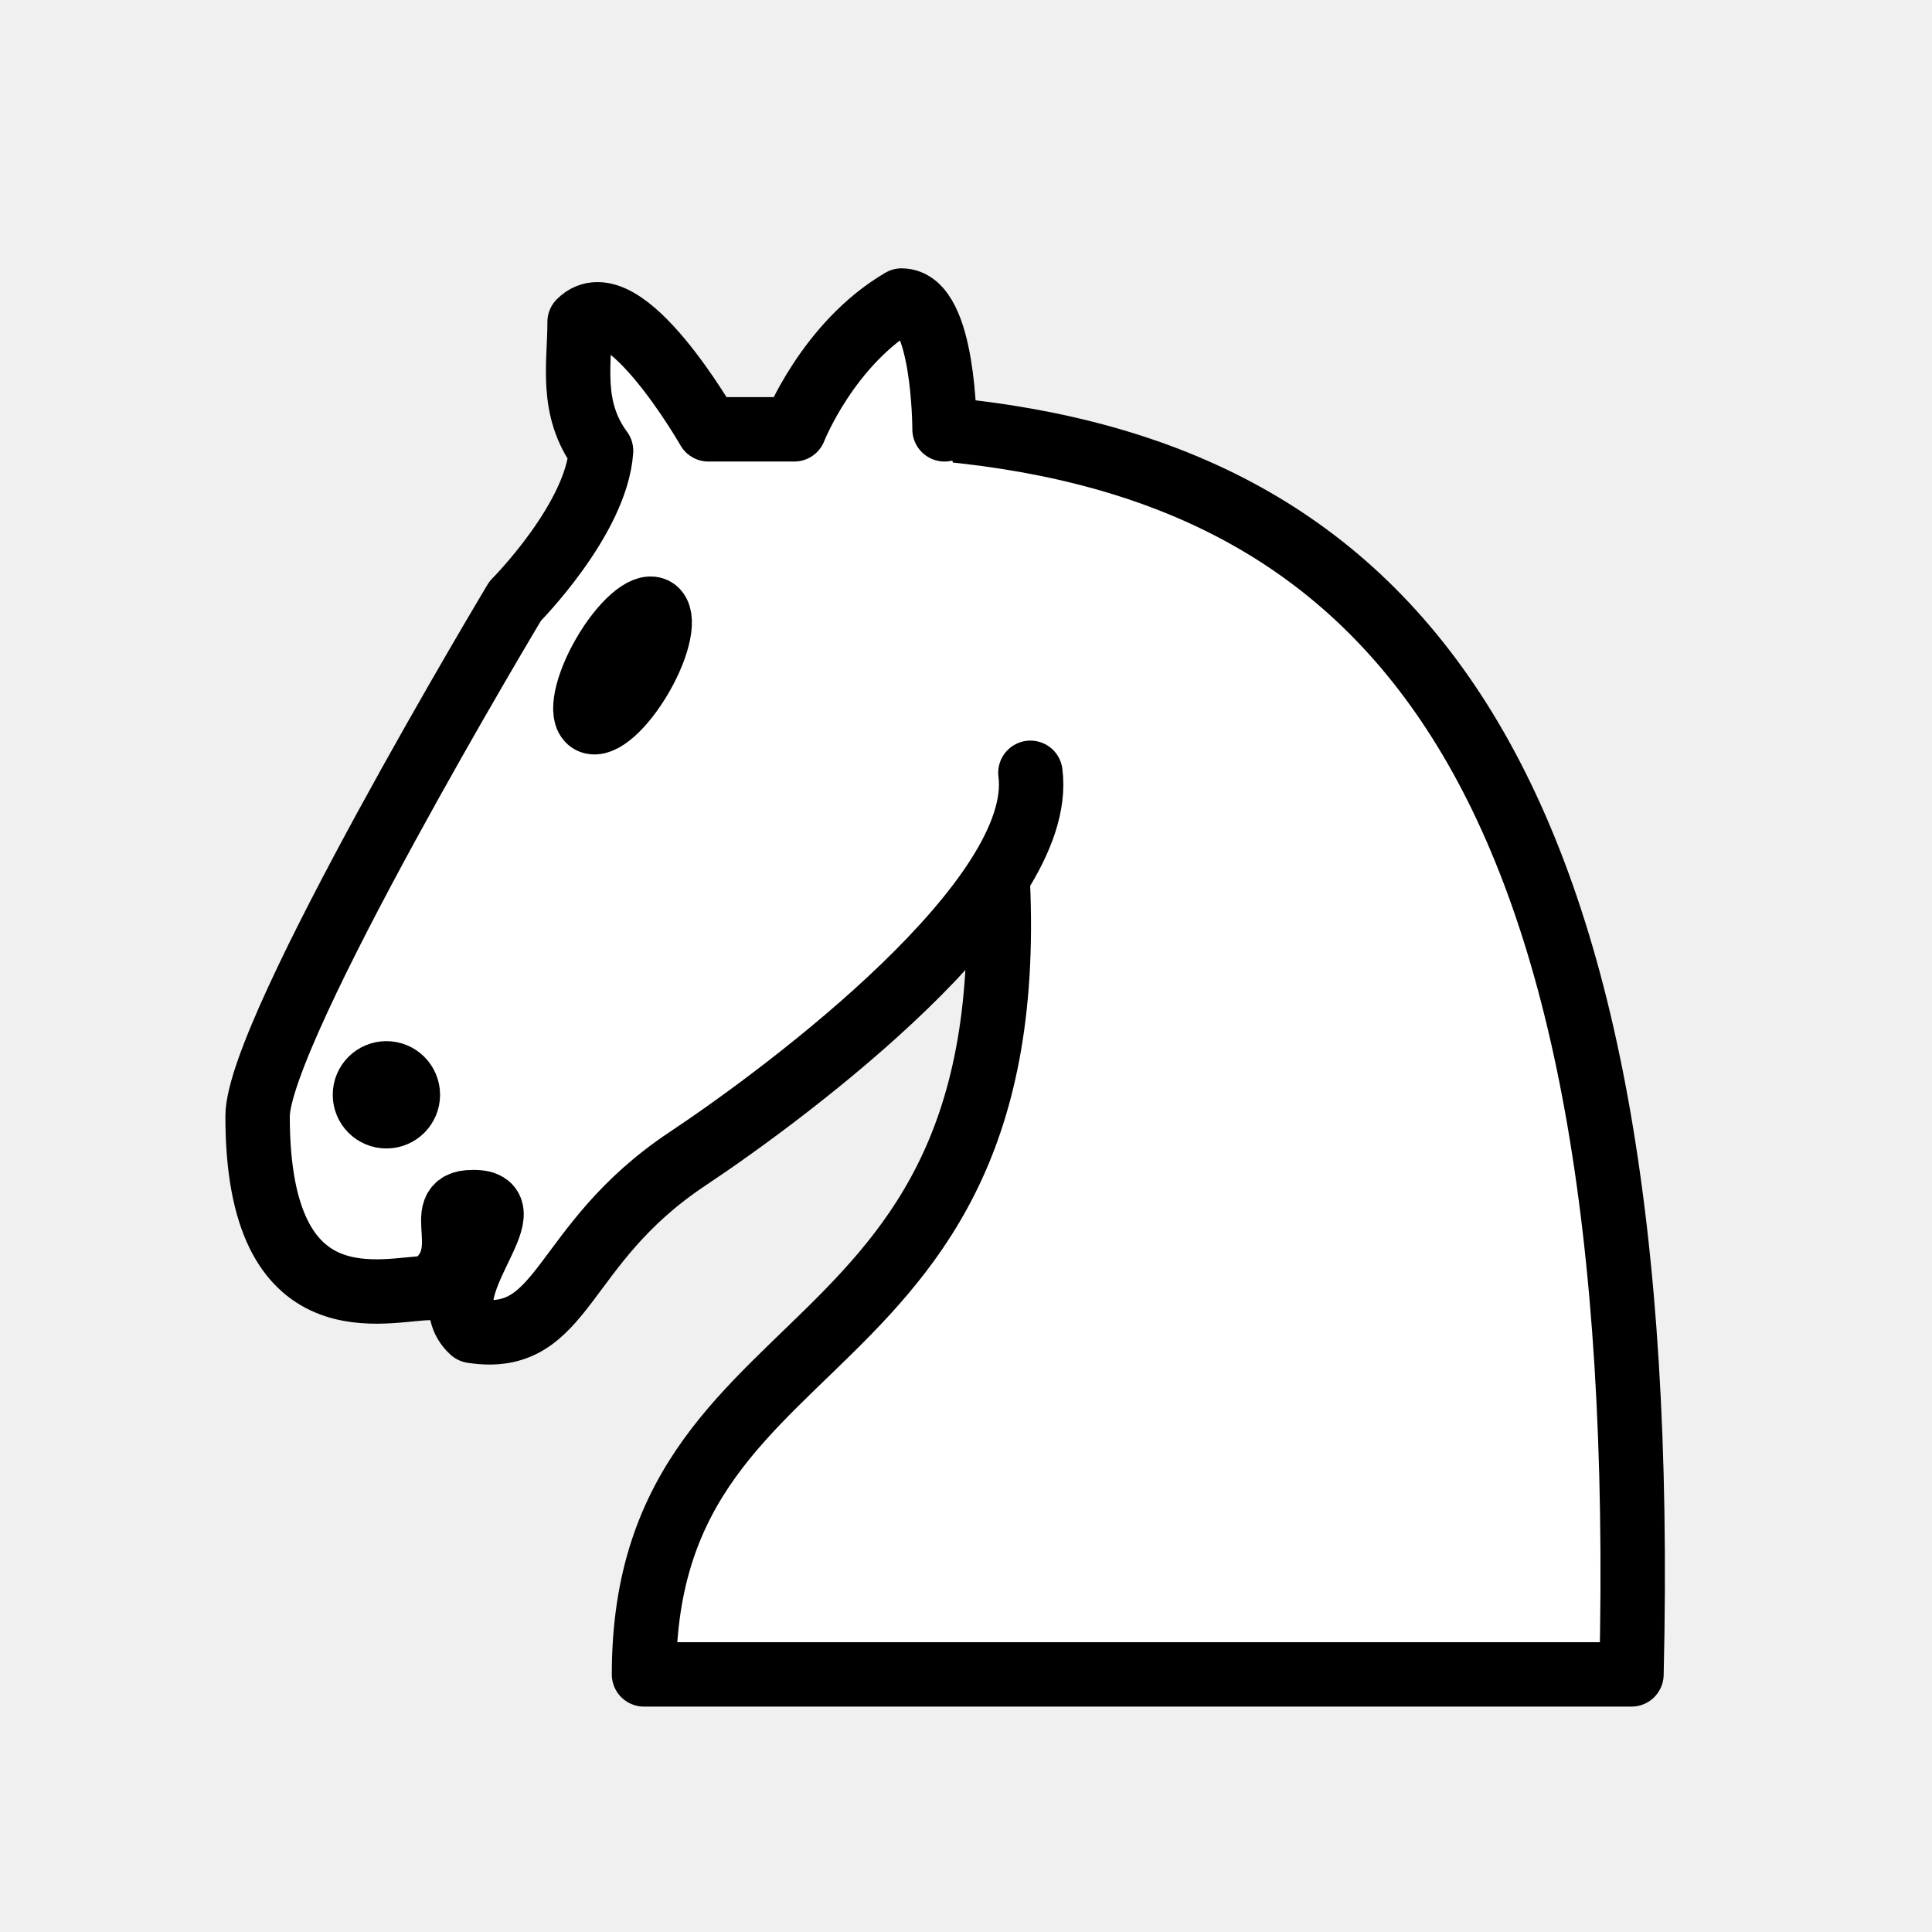
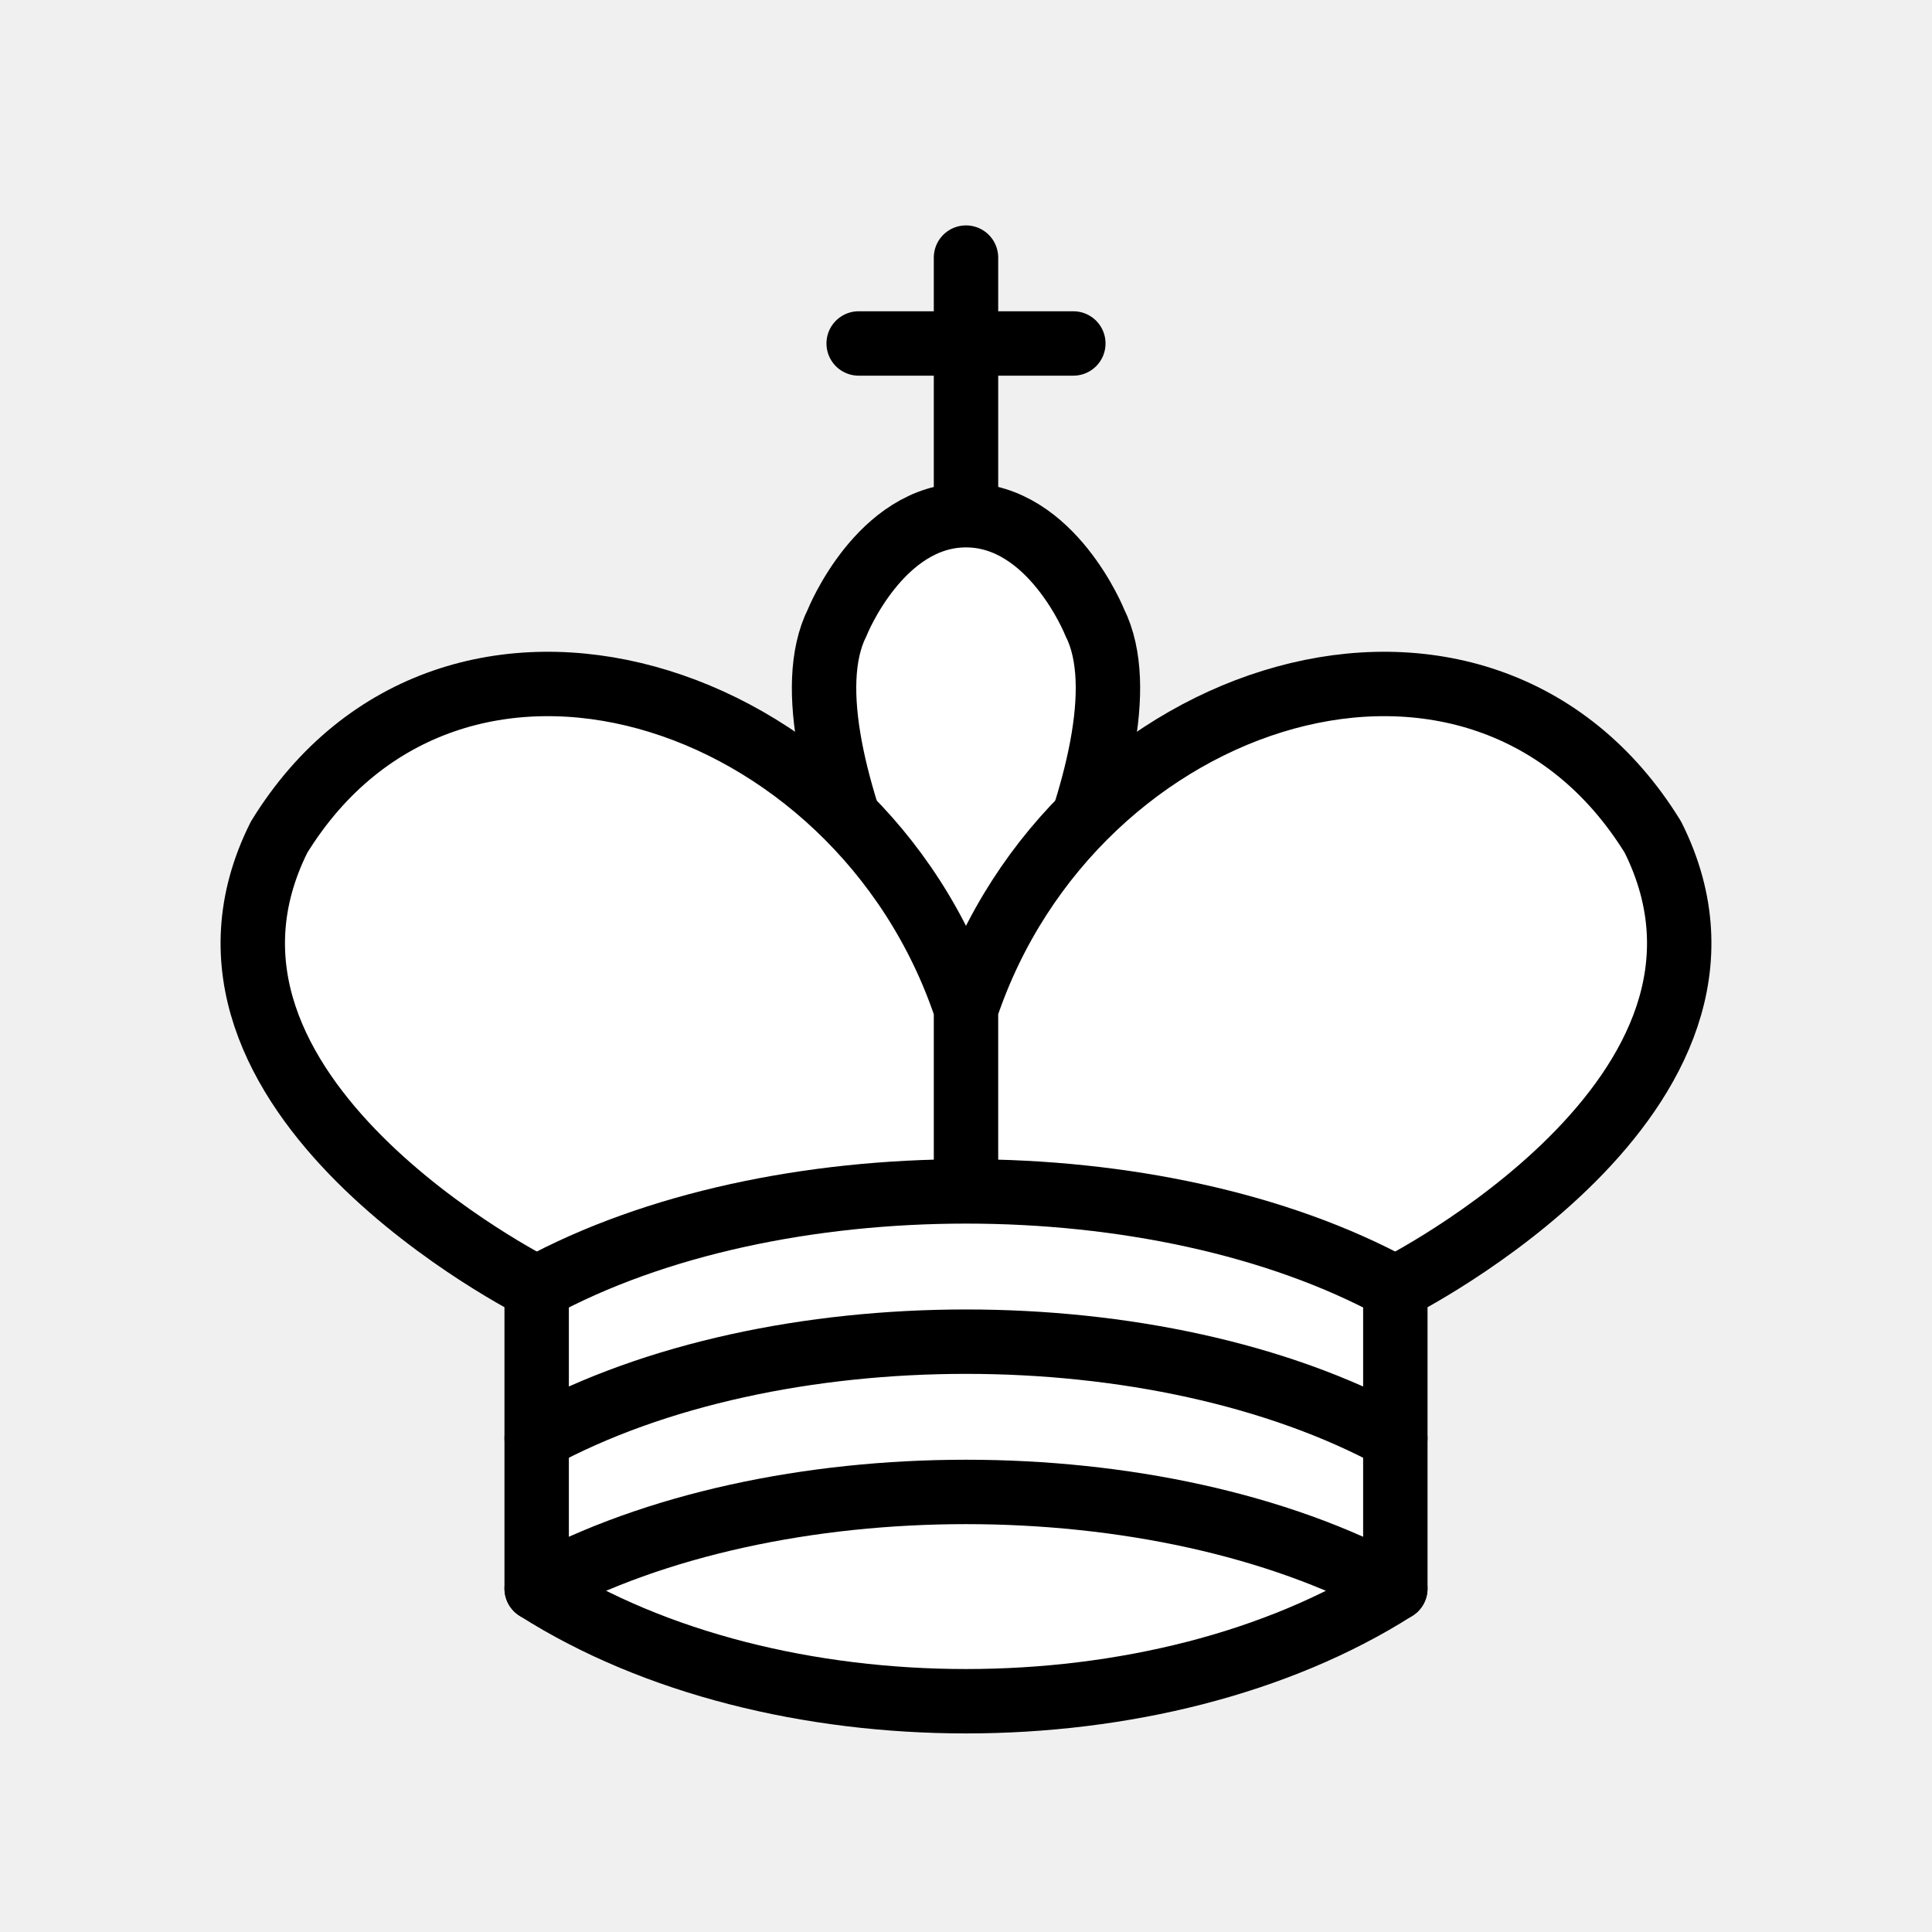
<svg xmlns="http://www.w3.org/2000/svg" version="1.1" viewBox="0 0 45 45">
-   <g style="opacity:1;fill:none;fill-opacity:1;fill-rule:evenodd;stroke:#000000;stroke-width:1.5;stroke-linecap:round;stroke-linejoin:round;stroke-miterlimit:4;stroke-dasharray:none;stroke-opacity:1">
-     <path d="M 22,10 C 32.5,11 38.5,18 38,39 L 15,39 C 15,30 25,32.5 23,18" style="fill:#ffffff;stroke:#000000" />
-     <path d="M 24,18 C 24.38,20.91 18.45,25.37 16,27 C 13,29 13.18,31.34 11,31 C 9.958,30.06 12.41,27.96 11,28 C 10,28 11.19,29.23 10,30 C 9,30 5.997,31 6,26 C 6,24 12,14 12,14 C 12,14 13.89,12.1 14,10.5 C 13.27,9.506 13.5,8.5 13.5,7.5 C 14.5,6.5 16.5,10 16.5,10 L 18.5,10 C 18.5,10 19.28,8.008 21,7 C 22,7 22,10 22,10" style="fill:#ffffff;stroke:#000000" />
-     <path d="M 9.5 25.5 A 0.5 0.5 0 1 1 8.5,25.5 A 0.5 0.5 0 1 1 9.5 25.5 z" style="fill:#000000;stroke:#000000" />
-     <path d="M 15 15.5 A 0.5 1.5 0 1 1  14,15.5 A 0.5 1.5 0 1 1  15 15.5 z" transform="matrix(0.866,0.5,-0.5,0.866,9.693,-5.173)" style="fill:#000000;stroke:#000000" />
+   <g style="fill:none;fill-opacity:1;fill-rule:evenodd;stroke:#000000;stroke-width:1.5;stroke-linecap:round;stroke-linejoin:round;stroke-miterlimit:4;stroke-dasharray:none;stroke-opacity:1">
+     <path d="M 22.5,11.63 L 22.5,6" style="fill:none;stroke:#000000;stroke-linejoin:miter" />
+     <path d="M 20,8 L 25,8" style="fill:none;stroke:#000000;stroke-linejoin:miter" />
+     <path d="M 22.5,25 C 22.5,25 27,17.5 25.5,14.5 C 25.5,14.5 24.5,12 22.5,12 C 20.5,12 19.5,14.5 19.5,14.5 C 18,17.5 22.5,25 22.5,25" style="fill:#ffffff;stroke:#000000;stroke-linecap:butt;stroke-linejoin:miter" />
+     <path d="M 12.5,37 C 18,40.5 27,40.5 32.5,37 L 32.5,30 C 32.5,30 41.5,25.5 38.5,19.5 C 34.5,13 25,16 22.5,23.5 L 22.5,27 L 22.5,23.5 C 20,16 10.5,13 6.5,19.5 C 3.5,25.5 12.5,30 12.5,30 L 12.5,37" style="fill:#ffffff;stroke:#000000" />
+     <path d="M 12.5,30 C 18,27 27,27 32.5,30" style="fill:none;stroke:#000000" />
+     <path d="M 12.5,33.5 C 18,30.5 27,30.5 32.5,33.5" style="fill:none;stroke:#000000" />
+     <path d="M 12.5,37 C 18,34 27,34 32.5,37" style="fill:none;stroke:#000000" />
  </g>
</svg>
